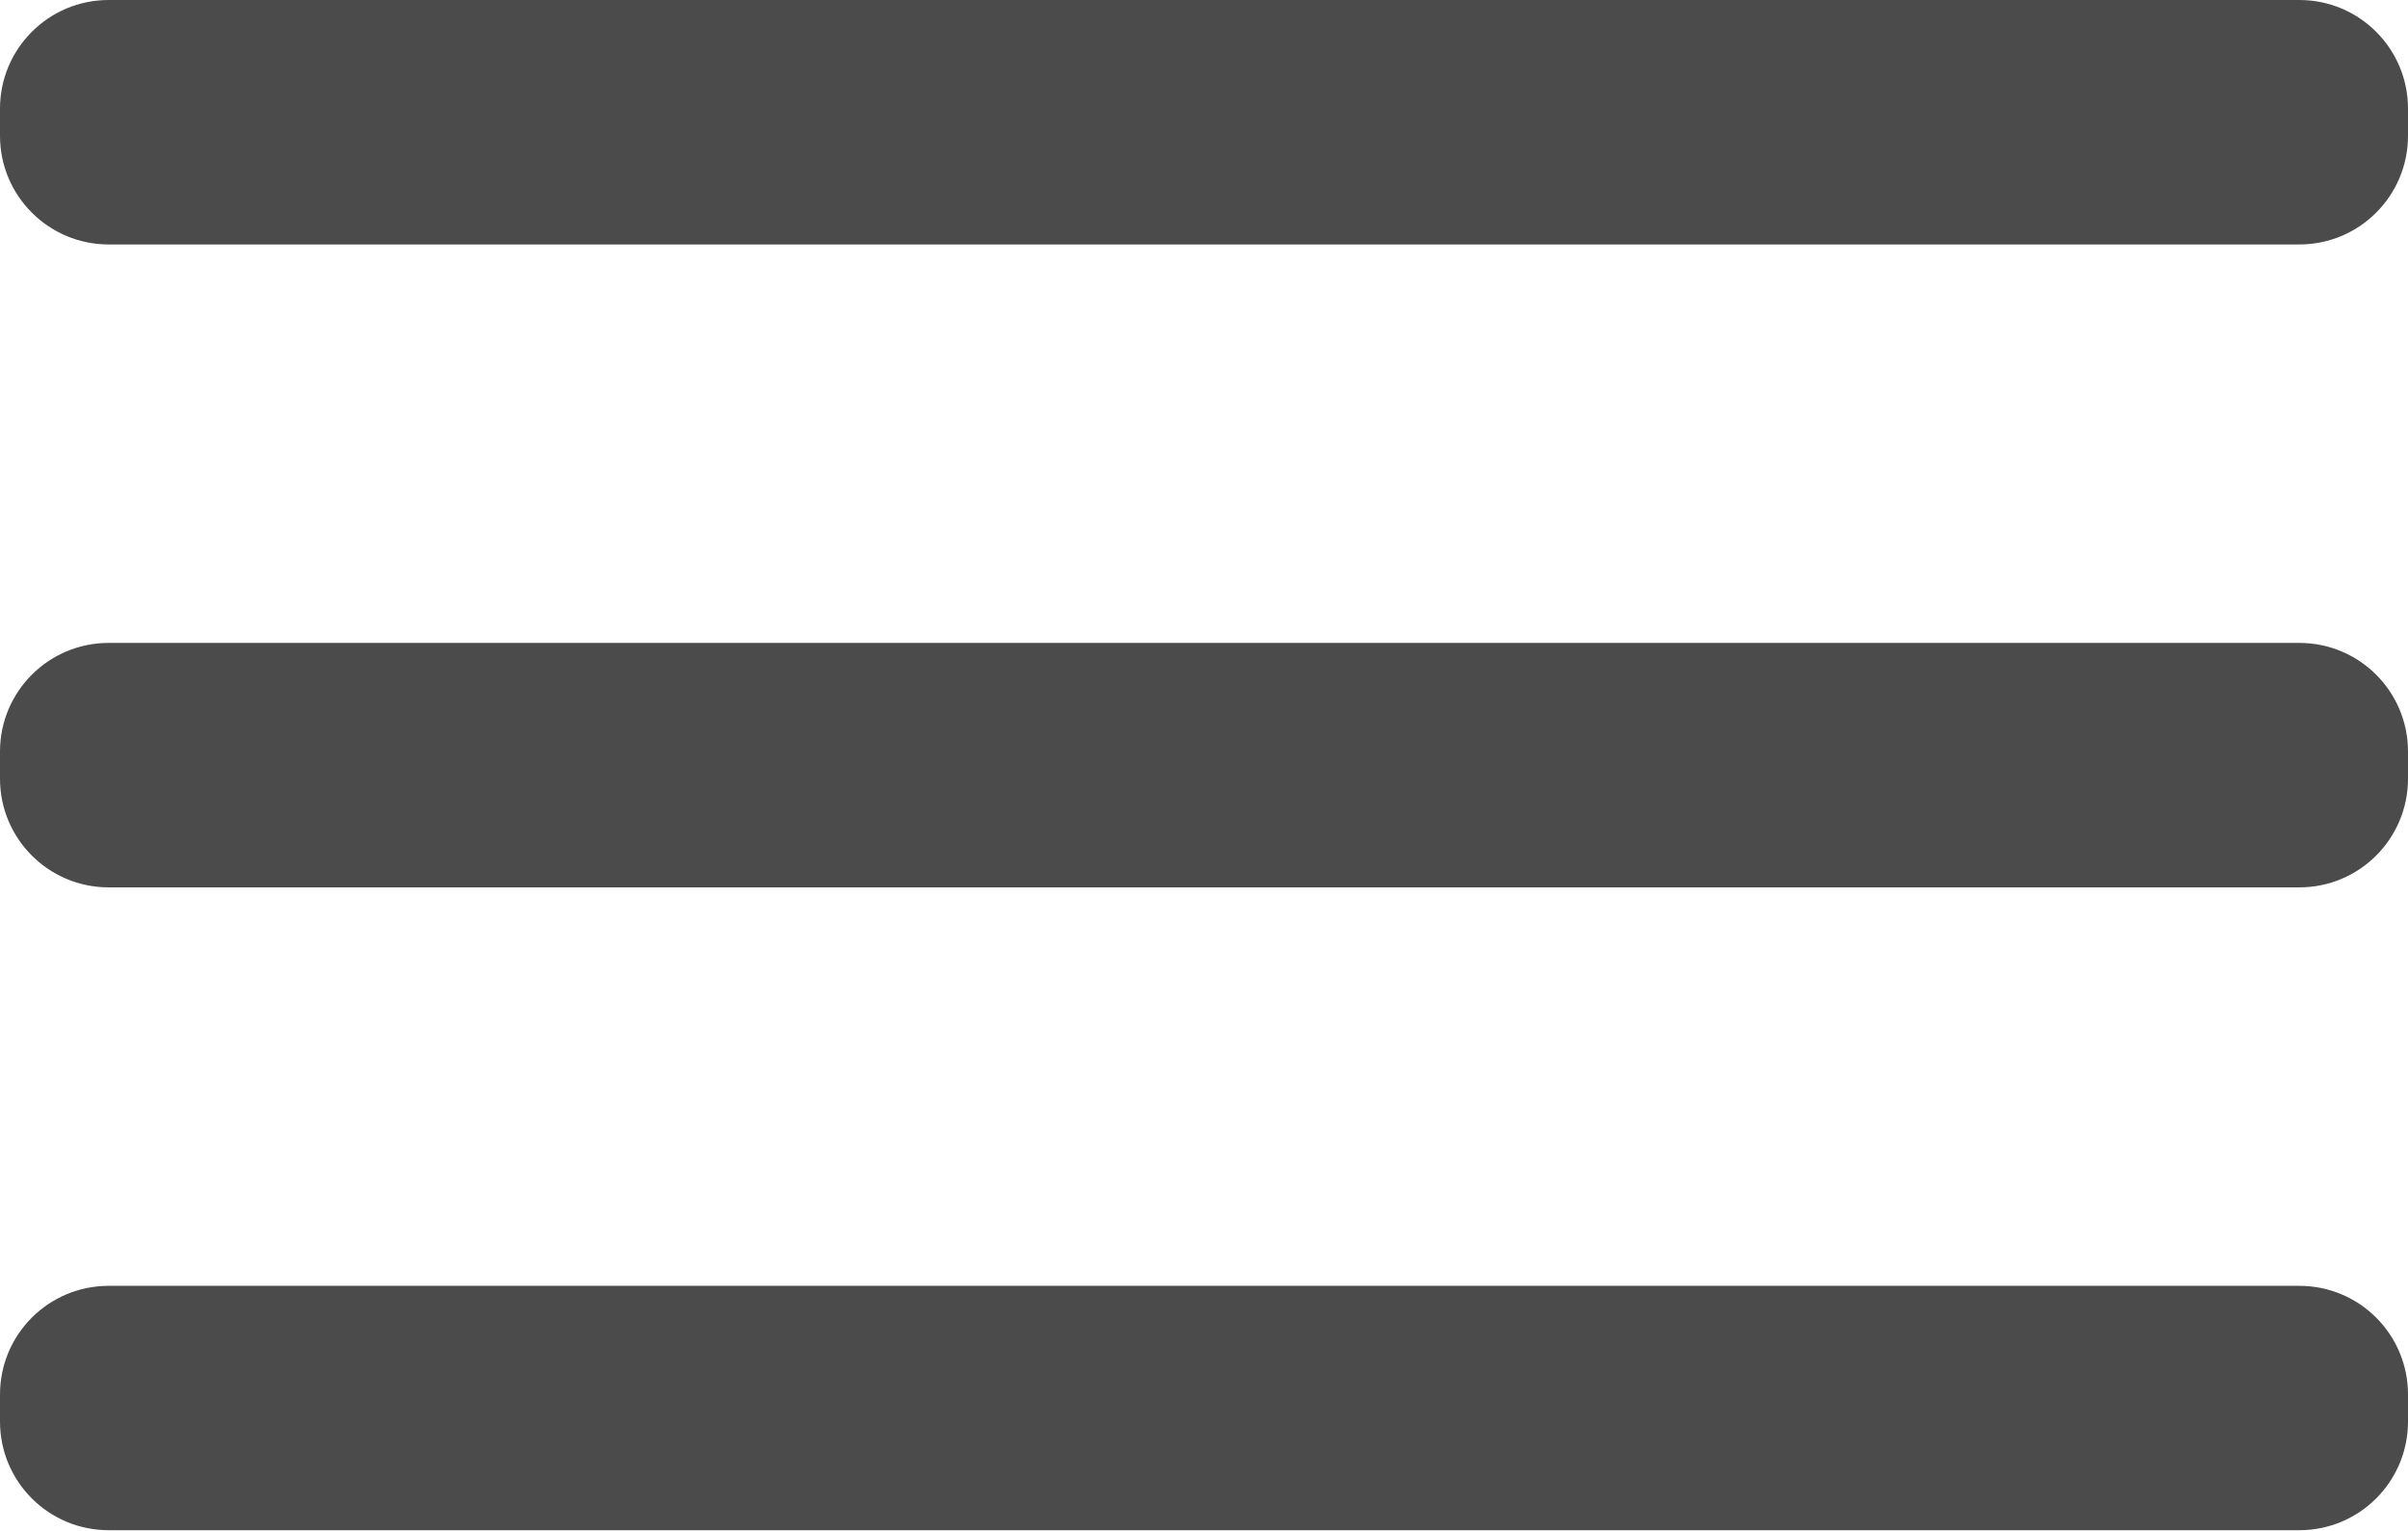
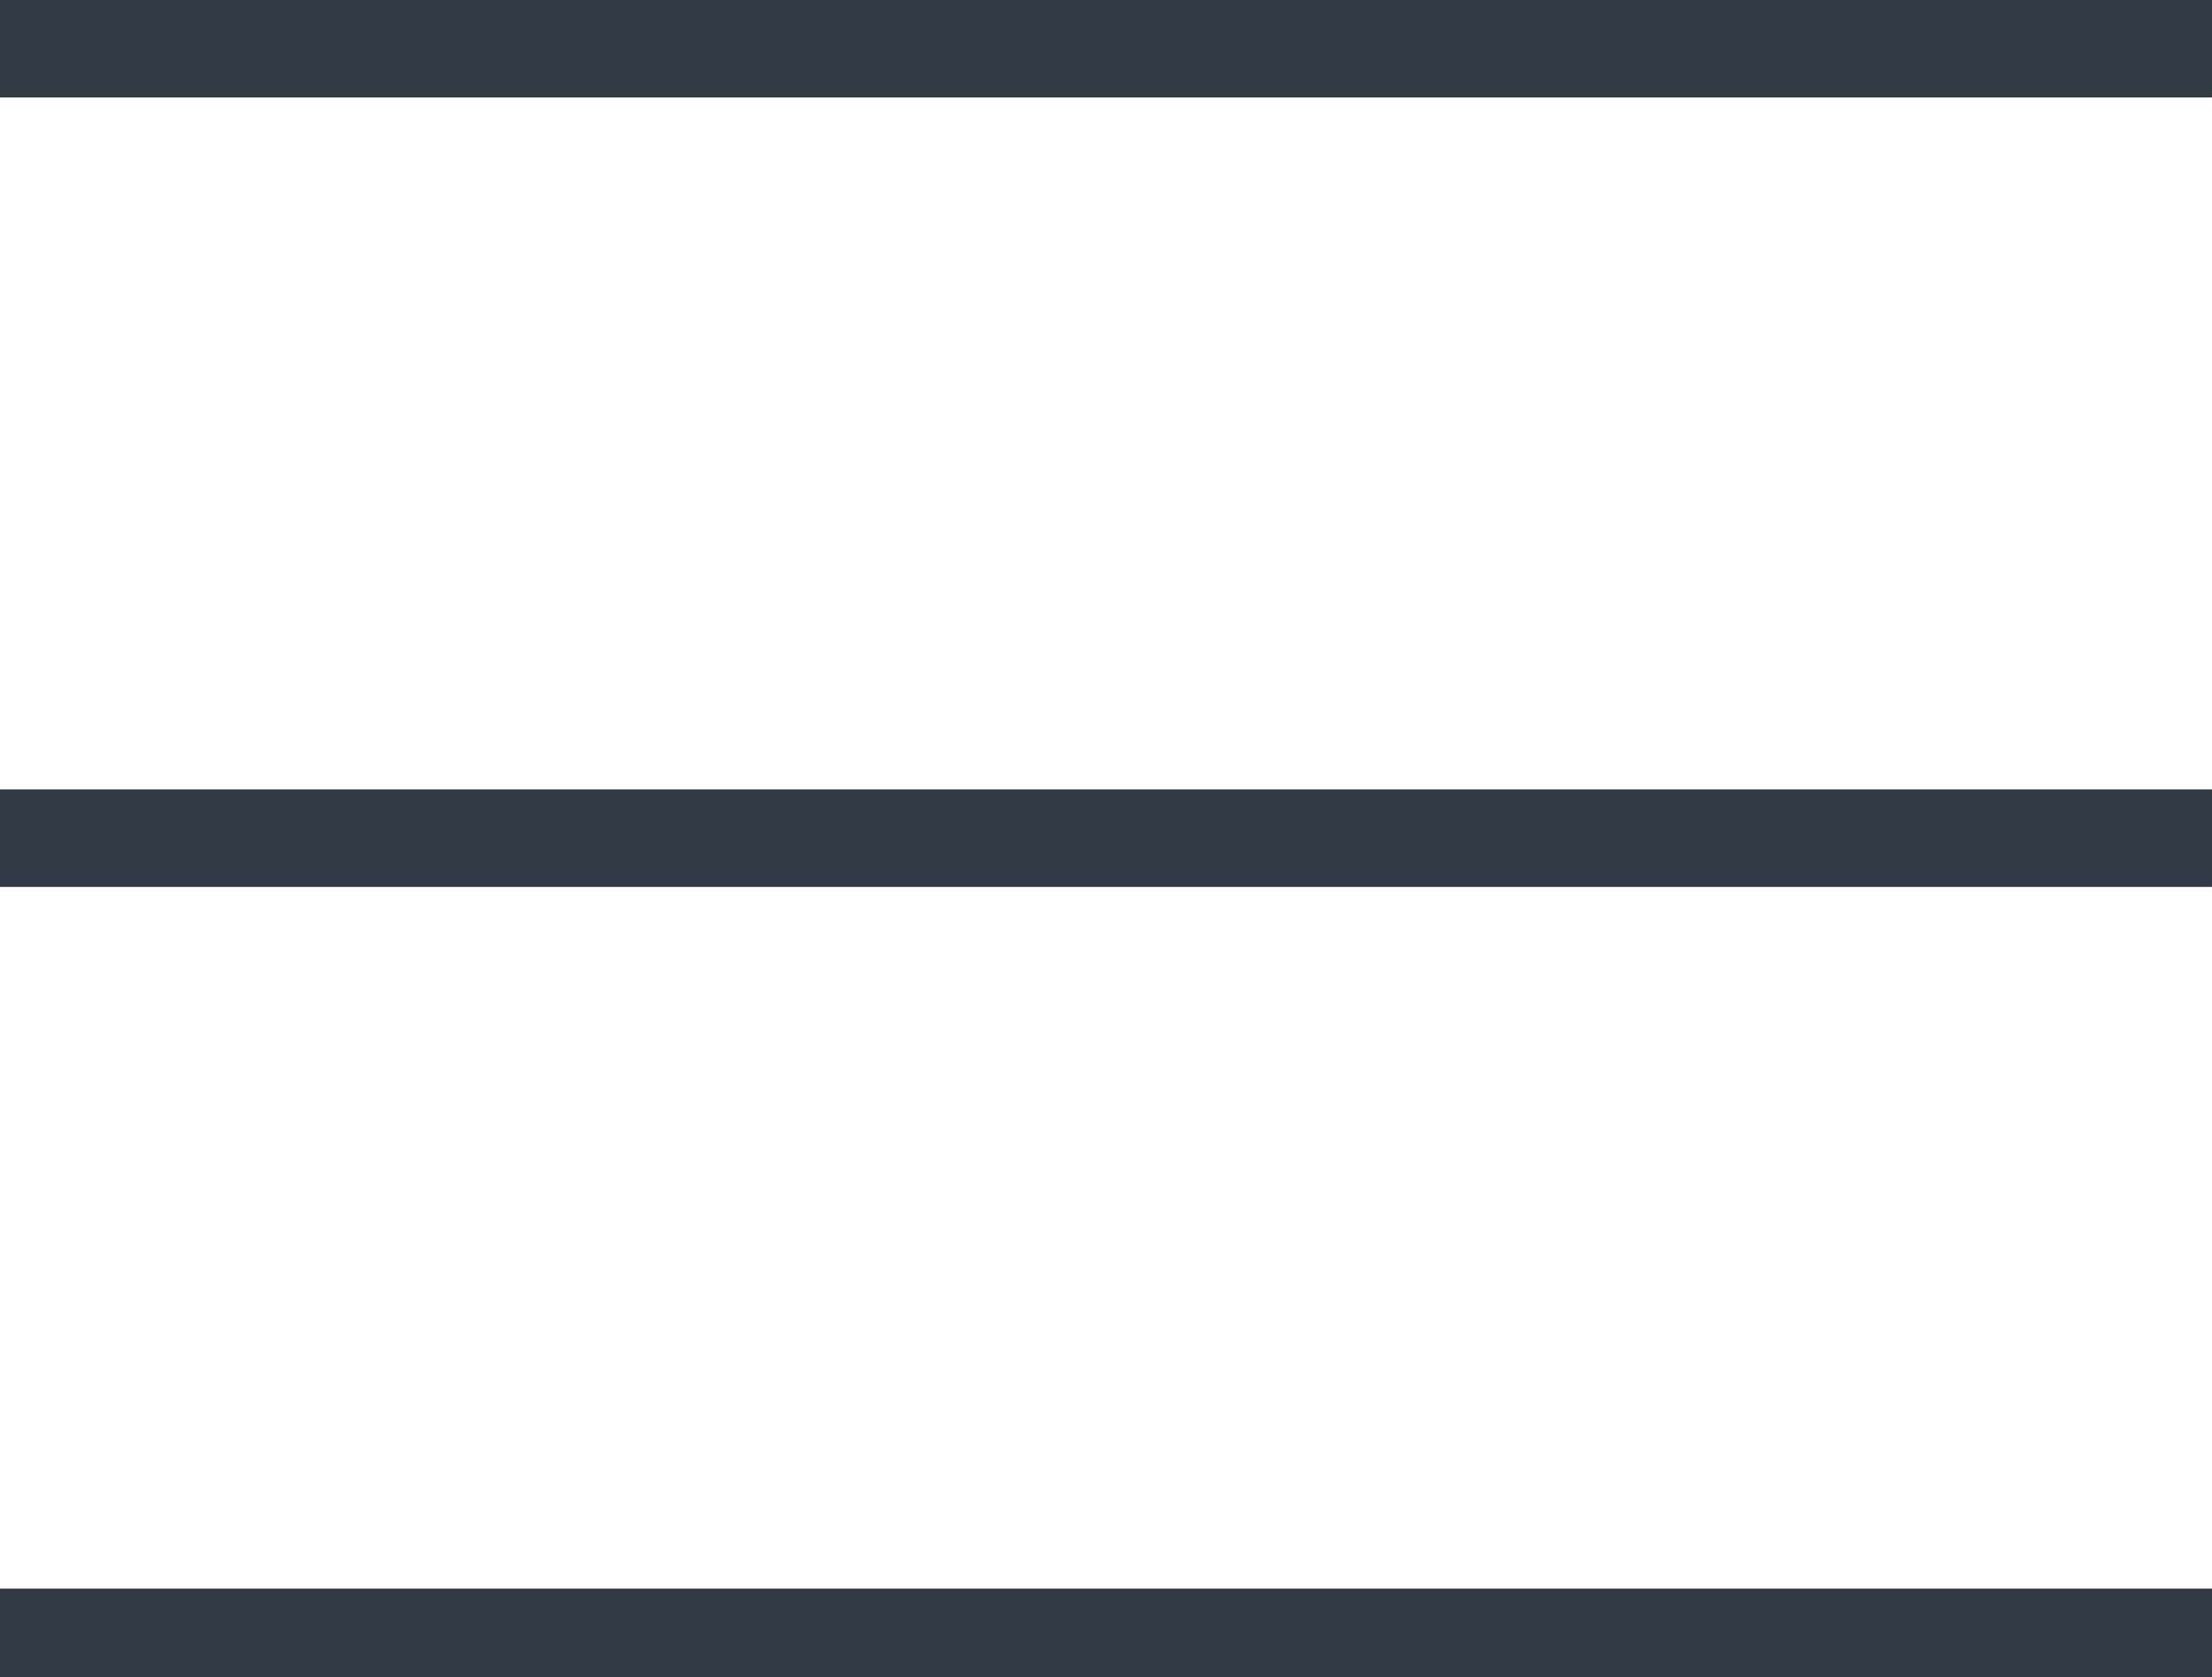
- <svg xmlns="http://www.w3.org/2000/svg" version="1.1" id="Layer_1" x="0px" y="0px" width="28.665px" height="18.21px" viewBox="0 0 28.665 18.21" enable-background="new 0 0 28.665 18.21" xml:space="preserve">
-   <path fill="#4B4B4B" d="M28.665,1.616c0,0.714-0.579,1.293-1.293,1.293H1.293C0.579,2.909,0,2.33,0,1.616V1.293  C0,0.579,0.579,0,1.293,0h26.079c0.714,0,1.293,0.579,1.293,1.293V1.616z" />
-   <path fill="#4B4B4B" d="M28.665,9.267c0,0.714-0.579,1.293-1.293,1.293H1.293C0.579,10.56,0,9.981,0,9.267V8.944  c0-0.715,0.579-1.293,1.293-1.293h26.079c0.714,0,1.293,0.578,1.293,1.293V9.267z" />
-   <path fill="#4B4B4B" d="M28.665,16.917c0,0.715-0.579,1.293-1.293,1.293H1.293C0.579,18.21,0,17.632,0,16.917v-0.322  c0-0.715,0.579-1.293,1.293-1.293h26.079c0.714,0,1.293,0.578,1.293,1.293V16.917z" />
+ <svg xmlns="http://www.w3.org/2000/svg" version="1.1" id="Layer_1" x="0px" y="0px" viewBox="0 0 22.7 17.2" style="enable-background:new 0 0 22.7 17.2;" xml:space="preserve">
+   <style type="text/css">
+ 	.st0{fill:none;stroke:#323B45;stroke-linecap:square;stroke-miterlimit:10;}
+ </style>
+   <line class="st0" x1="0.5" y1="0.5" x2="22.2" y2="0.5" />
+   <line class="st0" x1="0.5" y1="8.6" x2="22.2" y2="8.6" />
+   <line class="st0" x1="0.5" y1="16.8" x2="22.2" y2="16.8" />
</svg>
